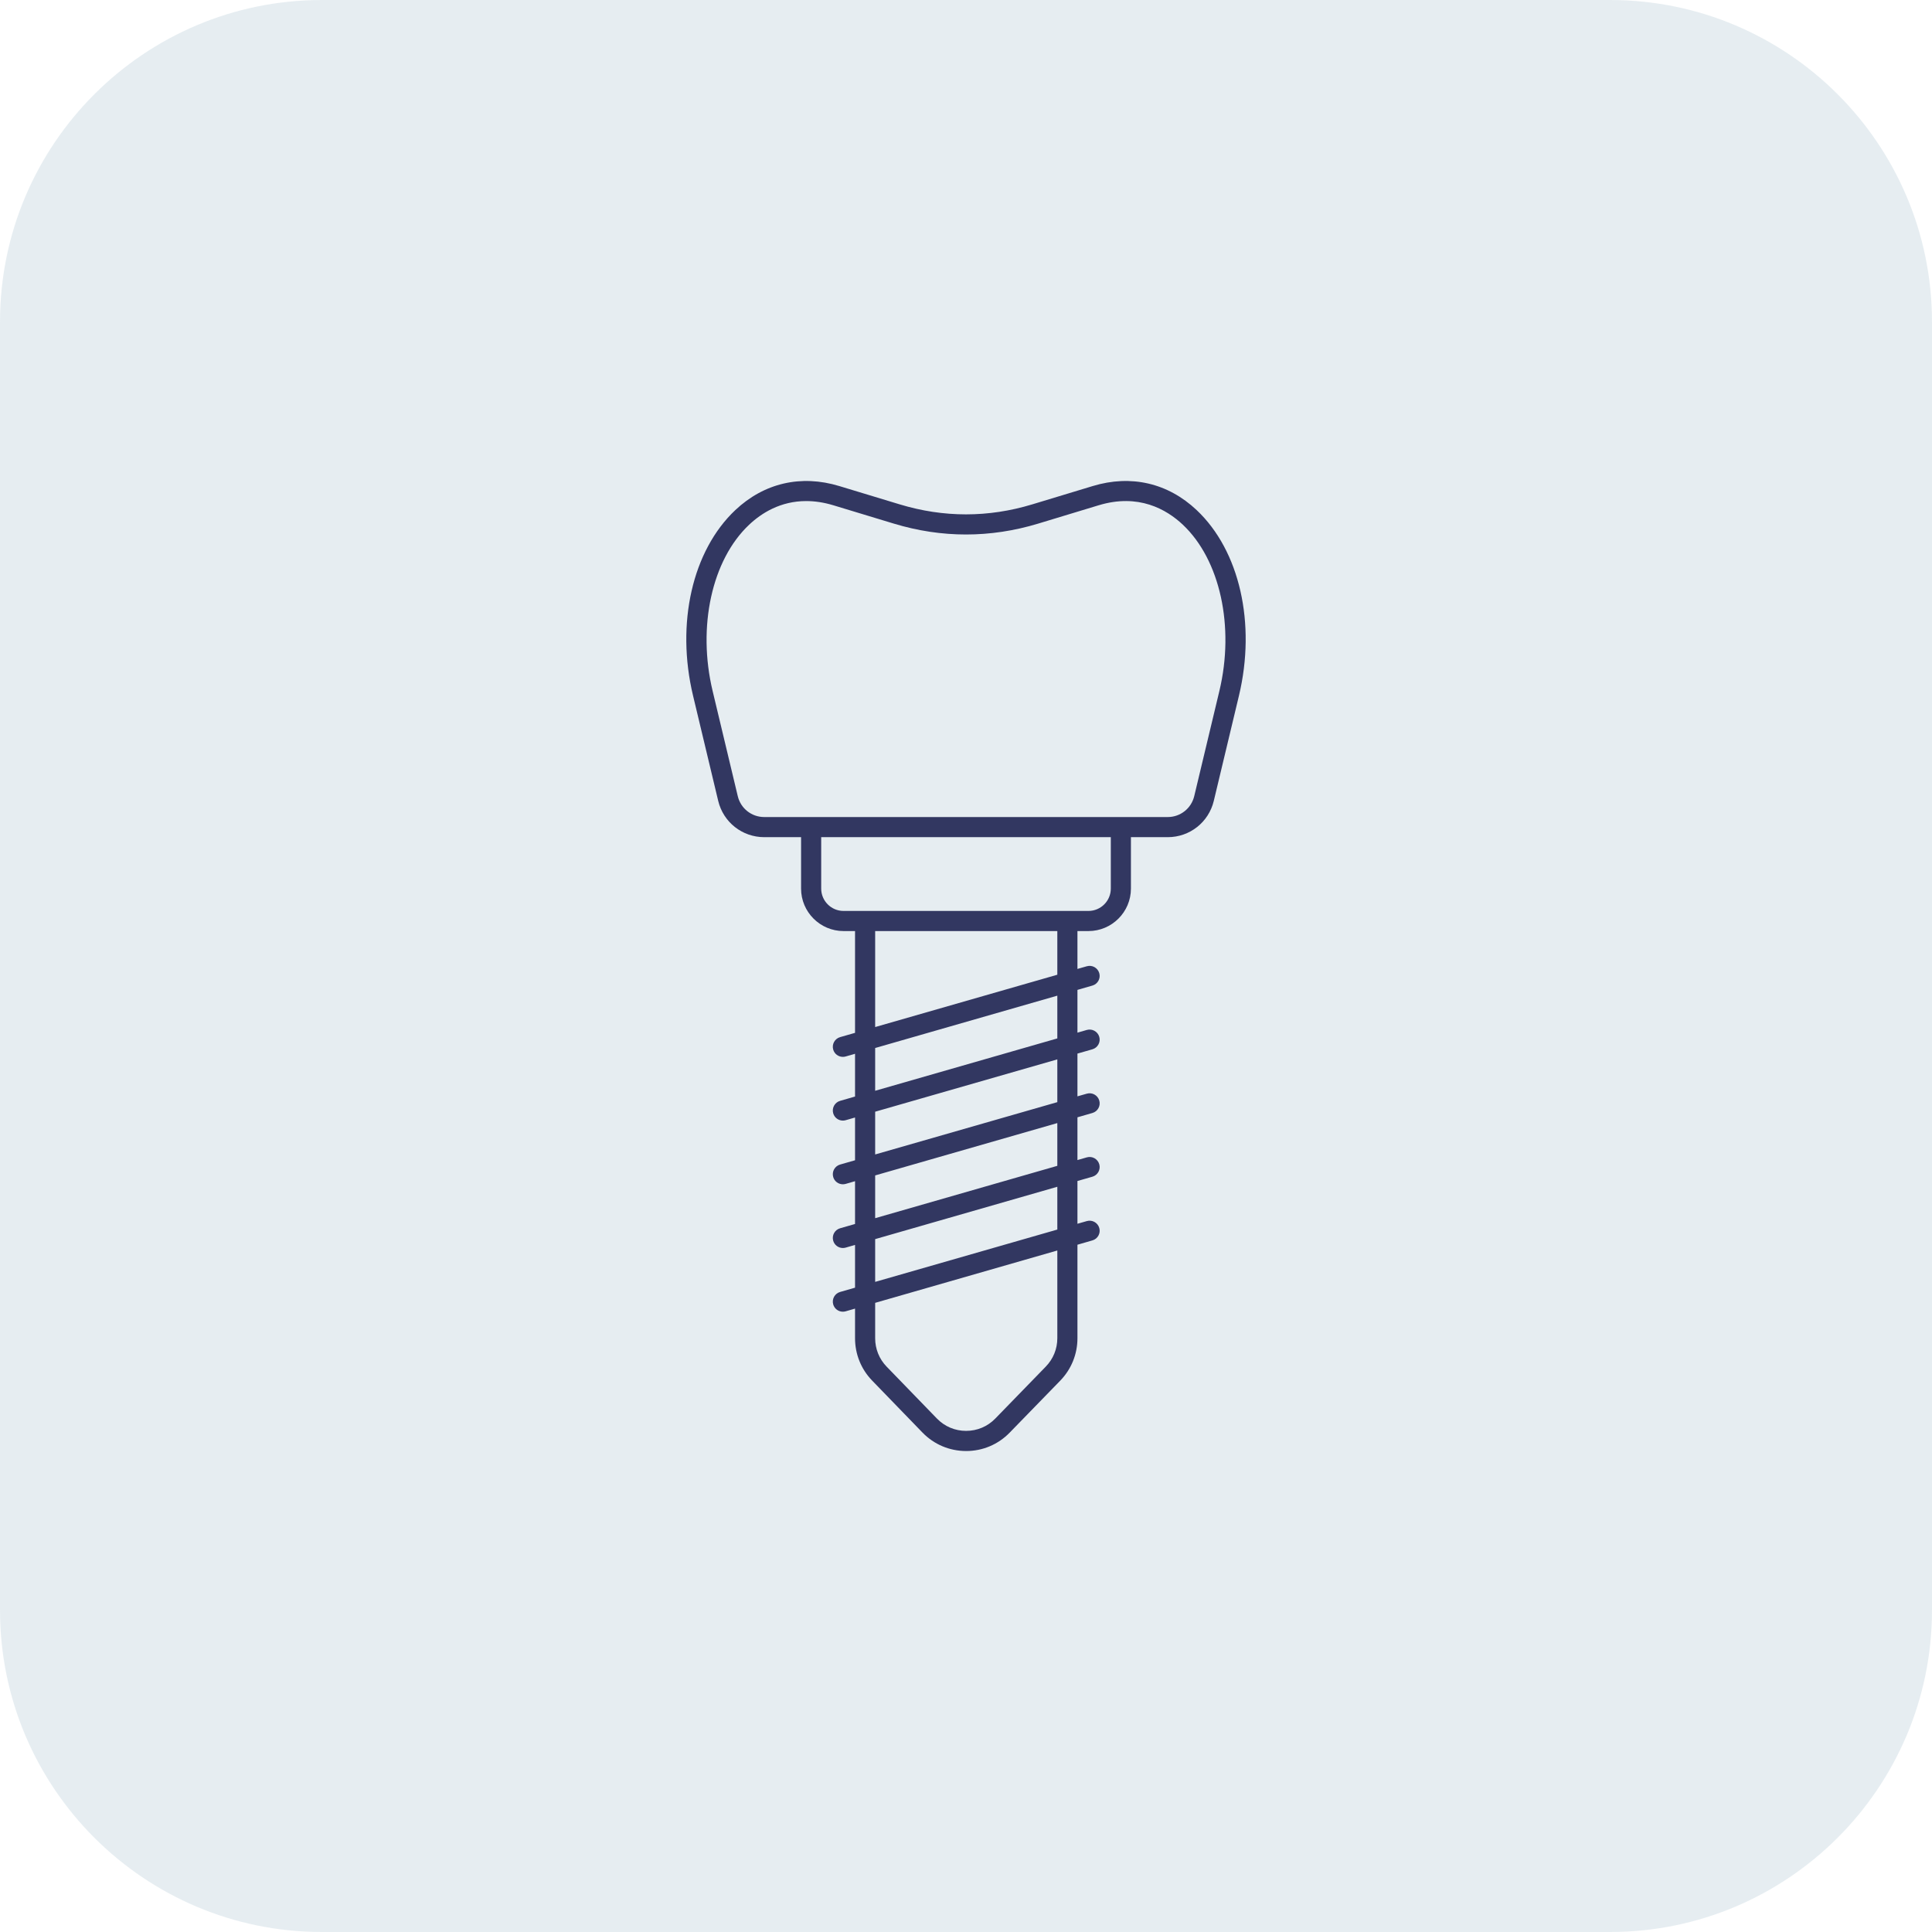
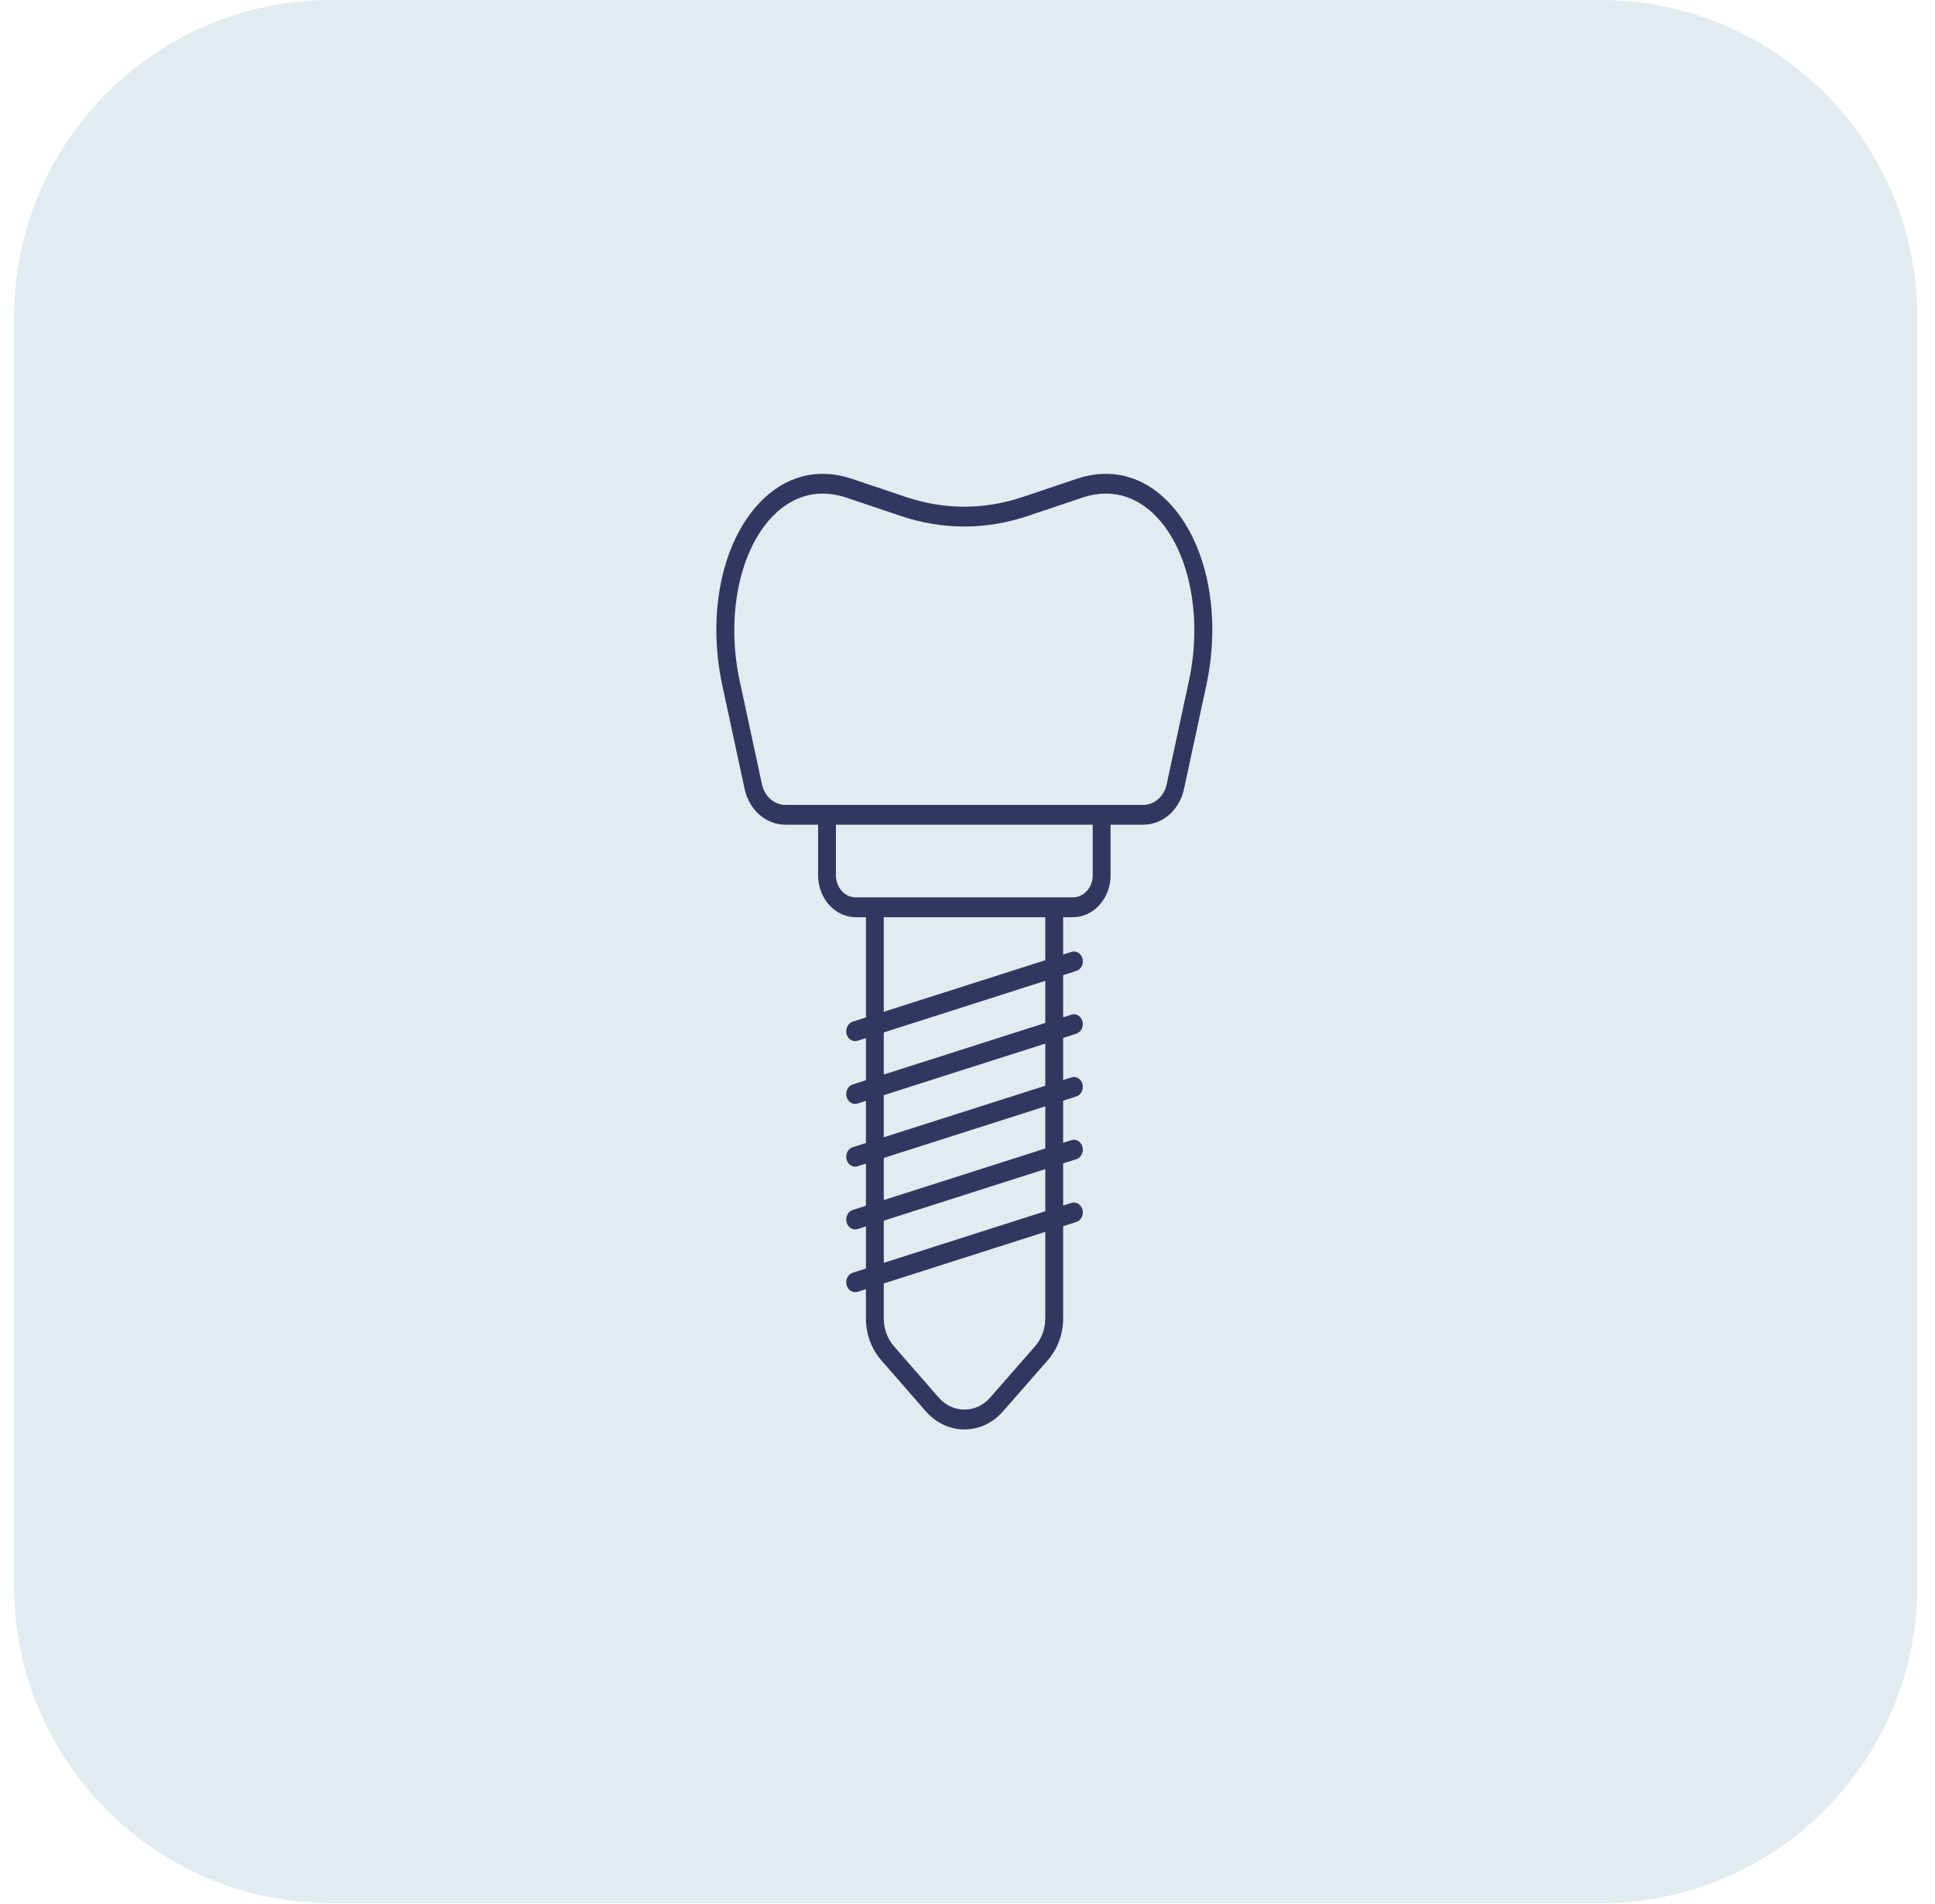
- <svg xmlns="http://www.w3.org/2000/svg" width="60" height="60" viewBox="0 0 60 60" fill="none">
-   <rect width="60" height="60" rx="10" fill="#CFDCE5" fill-opacity="0.5" />
-   <path d="M37.163 15.841C36.271 15 35.125 14.734 33.938 15.094H33.938L32.06 15.663C30.693 16.078 29.307 16.078 27.939 15.663L26.062 15.094C24.875 14.734 23.729 15 22.836 15.841C21.502 17.099 20.986 19.36 21.523 21.604L22.304 24.87C22.463 25.535 23.051 25.999 23.734 25.999H24.878V27.596C24.878 28.323 25.47 28.915 26.197 28.915H26.554V32.076L26.09 32.209C25.924 32.257 25.828 32.43 25.876 32.596C25.915 32.733 26.04 32.822 26.176 32.822C26.205 32.822 26.234 32.818 26.263 32.81L26.554 32.726V34.054L26.09 34.188C25.924 34.236 25.828 34.409 25.876 34.575C25.915 34.712 26.04 34.801 26.176 34.801C26.205 34.801 26.234 34.797 26.263 34.789L26.554 34.705V36.033L26.09 36.166C25.924 36.214 25.828 36.387 25.876 36.553C25.915 36.69 26.04 36.779 26.176 36.779C26.205 36.779 26.234 36.775 26.263 36.767L26.554 36.683V38.012L26.09 38.145C25.924 38.193 25.828 38.366 25.876 38.532C25.915 38.669 26.04 38.758 26.176 38.758C26.205 38.758 26.234 38.754 26.263 38.746L26.554 38.662V39.99L26.09 40.123C25.924 40.171 25.828 40.344 25.876 40.51C25.915 40.647 26.04 40.736 26.176 40.736C26.205 40.736 26.234 40.732 26.263 40.724L26.554 40.64V41.562C26.554 42.055 26.743 42.522 27.086 42.876L28.648 44.489C29.006 44.858 29.487 45.062 30.002 45.063C30.003 45.063 30.003 45.063 30.004 45.063C30.518 45.063 30.998 44.86 31.357 44.491L32.927 42.877C33.271 42.522 33.461 42.055 33.461 41.561V38.656L33.925 38.522C34.091 38.475 34.187 38.302 34.139 38.136C34.091 37.97 33.918 37.874 33.752 37.922L33.461 38.005V36.677L33.925 36.544C34.091 36.496 34.187 36.323 34.139 36.157C34.091 35.991 33.918 35.895 33.752 35.943L33.461 36.027V34.699L33.925 34.565C34.091 34.518 34.187 34.345 34.139 34.179C34.091 34.013 33.918 33.917 33.752 33.965L33.461 34.048V32.72L33.925 32.587C34.091 32.539 34.187 32.366 34.139 32.2C34.091 32.034 33.918 31.939 33.752 31.986L33.461 32.07V30.742L33.925 30.608C34.091 30.561 34.187 30.387 34.139 30.222C34.091 30.056 33.918 29.96 33.752 30.008L33.461 30.091V28.915H33.803C34.53 28.915 35.122 28.323 35.122 27.596V25.999H36.266C36.949 25.999 37.537 25.535 37.696 24.87L38.477 21.604C39.013 19.36 38.498 17.099 37.163 15.841ZM32.836 41.56C32.836 41.891 32.709 42.203 32.478 42.441L30.909 44.055C30.669 44.302 30.348 44.437 30.004 44.437C30.003 44.437 30.003 44.437 30.002 44.437C29.658 44.437 29.336 44.301 29.096 44.053L27.534 42.441C27.305 42.204 27.179 41.892 27.179 41.562V40.461L32.836 38.835L32.836 41.56ZM32.836 38.185L27.179 39.81V38.482L32.836 36.856V38.185ZM32.836 36.206L27.179 37.832V36.504L32.836 34.878V36.206ZM32.836 34.228L27.179 35.853V34.525L32.836 32.9V34.228ZM32.836 32.249L27.179 33.875V32.547L32.836 30.921V32.249ZM32.836 30.271L27.179 31.896V28.915H32.836V30.271ZM34.497 27.596C34.497 27.979 34.185 28.29 33.803 28.29H33.148H26.866H26.197C25.814 28.29 25.503 27.979 25.503 27.596V25.999H34.497V27.596H34.497ZM37.869 21.458L37.088 24.725C36.996 25.107 36.658 25.374 36.265 25.374H34.809H25.19H23.734C23.341 25.374 23.003 25.107 22.912 24.725L22.131 21.458C21.653 19.46 22.108 17.386 23.265 16.296C23.651 15.932 24.24 15.561 25.037 15.561C25.296 15.561 25.577 15.6 25.881 15.692L27.758 16.261C29.246 16.712 30.754 16.712 32.242 16.261L34.119 15.692C35.354 15.318 36.223 15.814 36.735 16.296C37.891 17.386 38.347 19.46 37.869 21.458Z" fill="#323761" />
+ <svg xmlns="http://www.w3.org/2000/svg" width="61" height="60" viewBox="0 0 61 60" fill="none">
+   <rect x="0.444" width="60" height="60" rx="10" fill="#E2EBF0" />
+   <path d="M36.847 15.841C36.044 15 35.013 14.734 33.944 15.094H33.944L32.254 15.663C31.024 16.078 29.776 16.078 28.545 15.663L26.855 15.094C25.787 14.734 24.756 15 23.953 15.841C22.752 17.099 22.288 19.36 22.77 21.604L23.473 24.87C23.616 25.535 24.146 25.999 24.761 25.999H25.79V27.596C25.79 28.323 26.323 28.915 26.977 28.915H27.298V32.076L26.881 32.209C26.732 32.257 26.645 32.43 26.688 32.596C26.724 32.733 26.836 32.822 26.958 32.822C26.984 32.822 27.01 32.818 27.036 32.81L27.298 32.726V34.054L26.881 34.188C26.732 34.236 26.645 34.409 26.688 34.575C26.724 34.712 26.836 34.801 26.958 34.801C26.984 34.801 27.01 34.797 27.036 34.789L27.298 34.705V36.033L26.881 36.166C26.732 36.214 26.645 36.387 26.688 36.553C26.724 36.69 26.836 36.779 26.958 36.779C26.984 36.779 27.01 36.775 27.036 36.767L27.298 36.683V38.012L26.881 38.145C26.732 38.193 26.645 38.366 26.688 38.532C26.724 38.669 26.836 38.758 26.958 38.758C26.984 38.758 27.01 38.754 27.036 38.746L27.298 38.662V39.99L26.881 40.123C26.732 40.171 26.645 40.344 26.688 40.51C26.724 40.647 26.836 40.736 26.958 40.736C26.984 40.736 27.01 40.732 27.036 40.724L27.298 40.64V41.562C27.298 42.055 27.468 42.522 27.777 42.876L29.183 44.489C29.505 44.858 29.938 45.062 30.401 45.063C30.402 45.063 30.403 45.063 30.403 45.063C30.866 45.063 31.299 44.86 31.621 44.491L33.034 42.877C33.344 42.522 33.515 42.055 33.515 41.561V38.656L33.932 38.522C34.081 38.475 34.168 38.302 34.125 38.136C34.082 37.97 33.926 37.874 33.777 37.922L33.515 38.005V36.677L33.932 36.544C34.081 36.496 34.168 36.323 34.125 36.157C34.082 35.991 33.926 35.895 33.777 35.943L33.515 36.027V34.699L33.932 34.565C34.081 34.518 34.168 34.345 34.125 34.179C34.082 34.013 33.926 33.917 33.777 33.965L33.515 34.048V32.72L33.932 32.587C34.081 32.539 34.168 32.366 34.125 32.2C34.082 32.034 33.926 31.939 33.777 31.986L33.515 32.07V30.742L33.932 30.608C34.081 30.561 34.168 30.387 34.125 30.222C34.082 30.056 33.926 29.96 33.777 30.008L33.515 30.091V28.915H33.822C34.477 28.915 35.01 28.323 35.01 27.596V25.999H36.039C36.654 25.999 37.183 25.535 37.326 24.87L38.029 21.604C38.512 19.36 38.048 17.099 36.847 15.841ZM32.952 41.56C32.952 41.891 32.838 42.203 32.63 42.441L31.218 44.055C31.002 44.302 30.713 44.437 30.403 44.437C30.403 44.437 30.402 44.437 30.402 44.437C30.092 44.437 29.802 44.301 29.587 44.053L28.181 42.441C27.974 42.204 27.861 41.892 27.861 41.562V40.461L32.952 38.835L32.952 41.56ZM32.952 38.185L27.861 39.81V38.482L32.952 36.856V38.185ZM32.952 36.206L27.861 37.832V36.504L32.952 34.878V36.206ZM32.952 34.228L27.861 35.853V34.525L32.952 32.9V34.228ZM32.952 32.249L27.861 33.875V32.547L32.952 30.921V32.249ZM32.952 30.271L27.861 31.896V28.915H32.952V30.271ZM34.447 27.596C34.447 27.979 34.167 28.29 33.822 28.29H33.233H27.579H26.977C26.633 28.29 26.352 27.979 26.352 27.596V25.999H34.447V27.596H34.447ZM37.482 21.458L36.779 24.725C36.697 25.107 36.392 25.374 36.039 25.374H34.728H26.071H24.761C24.407 25.374 24.103 25.107 24.02 24.725L23.317 21.458C22.887 19.46 23.298 17.386 24.338 16.296C24.686 15.932 25.216 15.561 25.933 15.561C26.166 15.561 26.419 15.6 26.692 15.692L28.382 16.261C29.721 16.712 31.079 16.712 32.417 16.261L34.107 15.692C35.219 15.318 36.001 15.814 36.461 16.296C37.502 17.386 37.912 19.46 37.482 21.458Z" fill="#323761" />
</svg>
